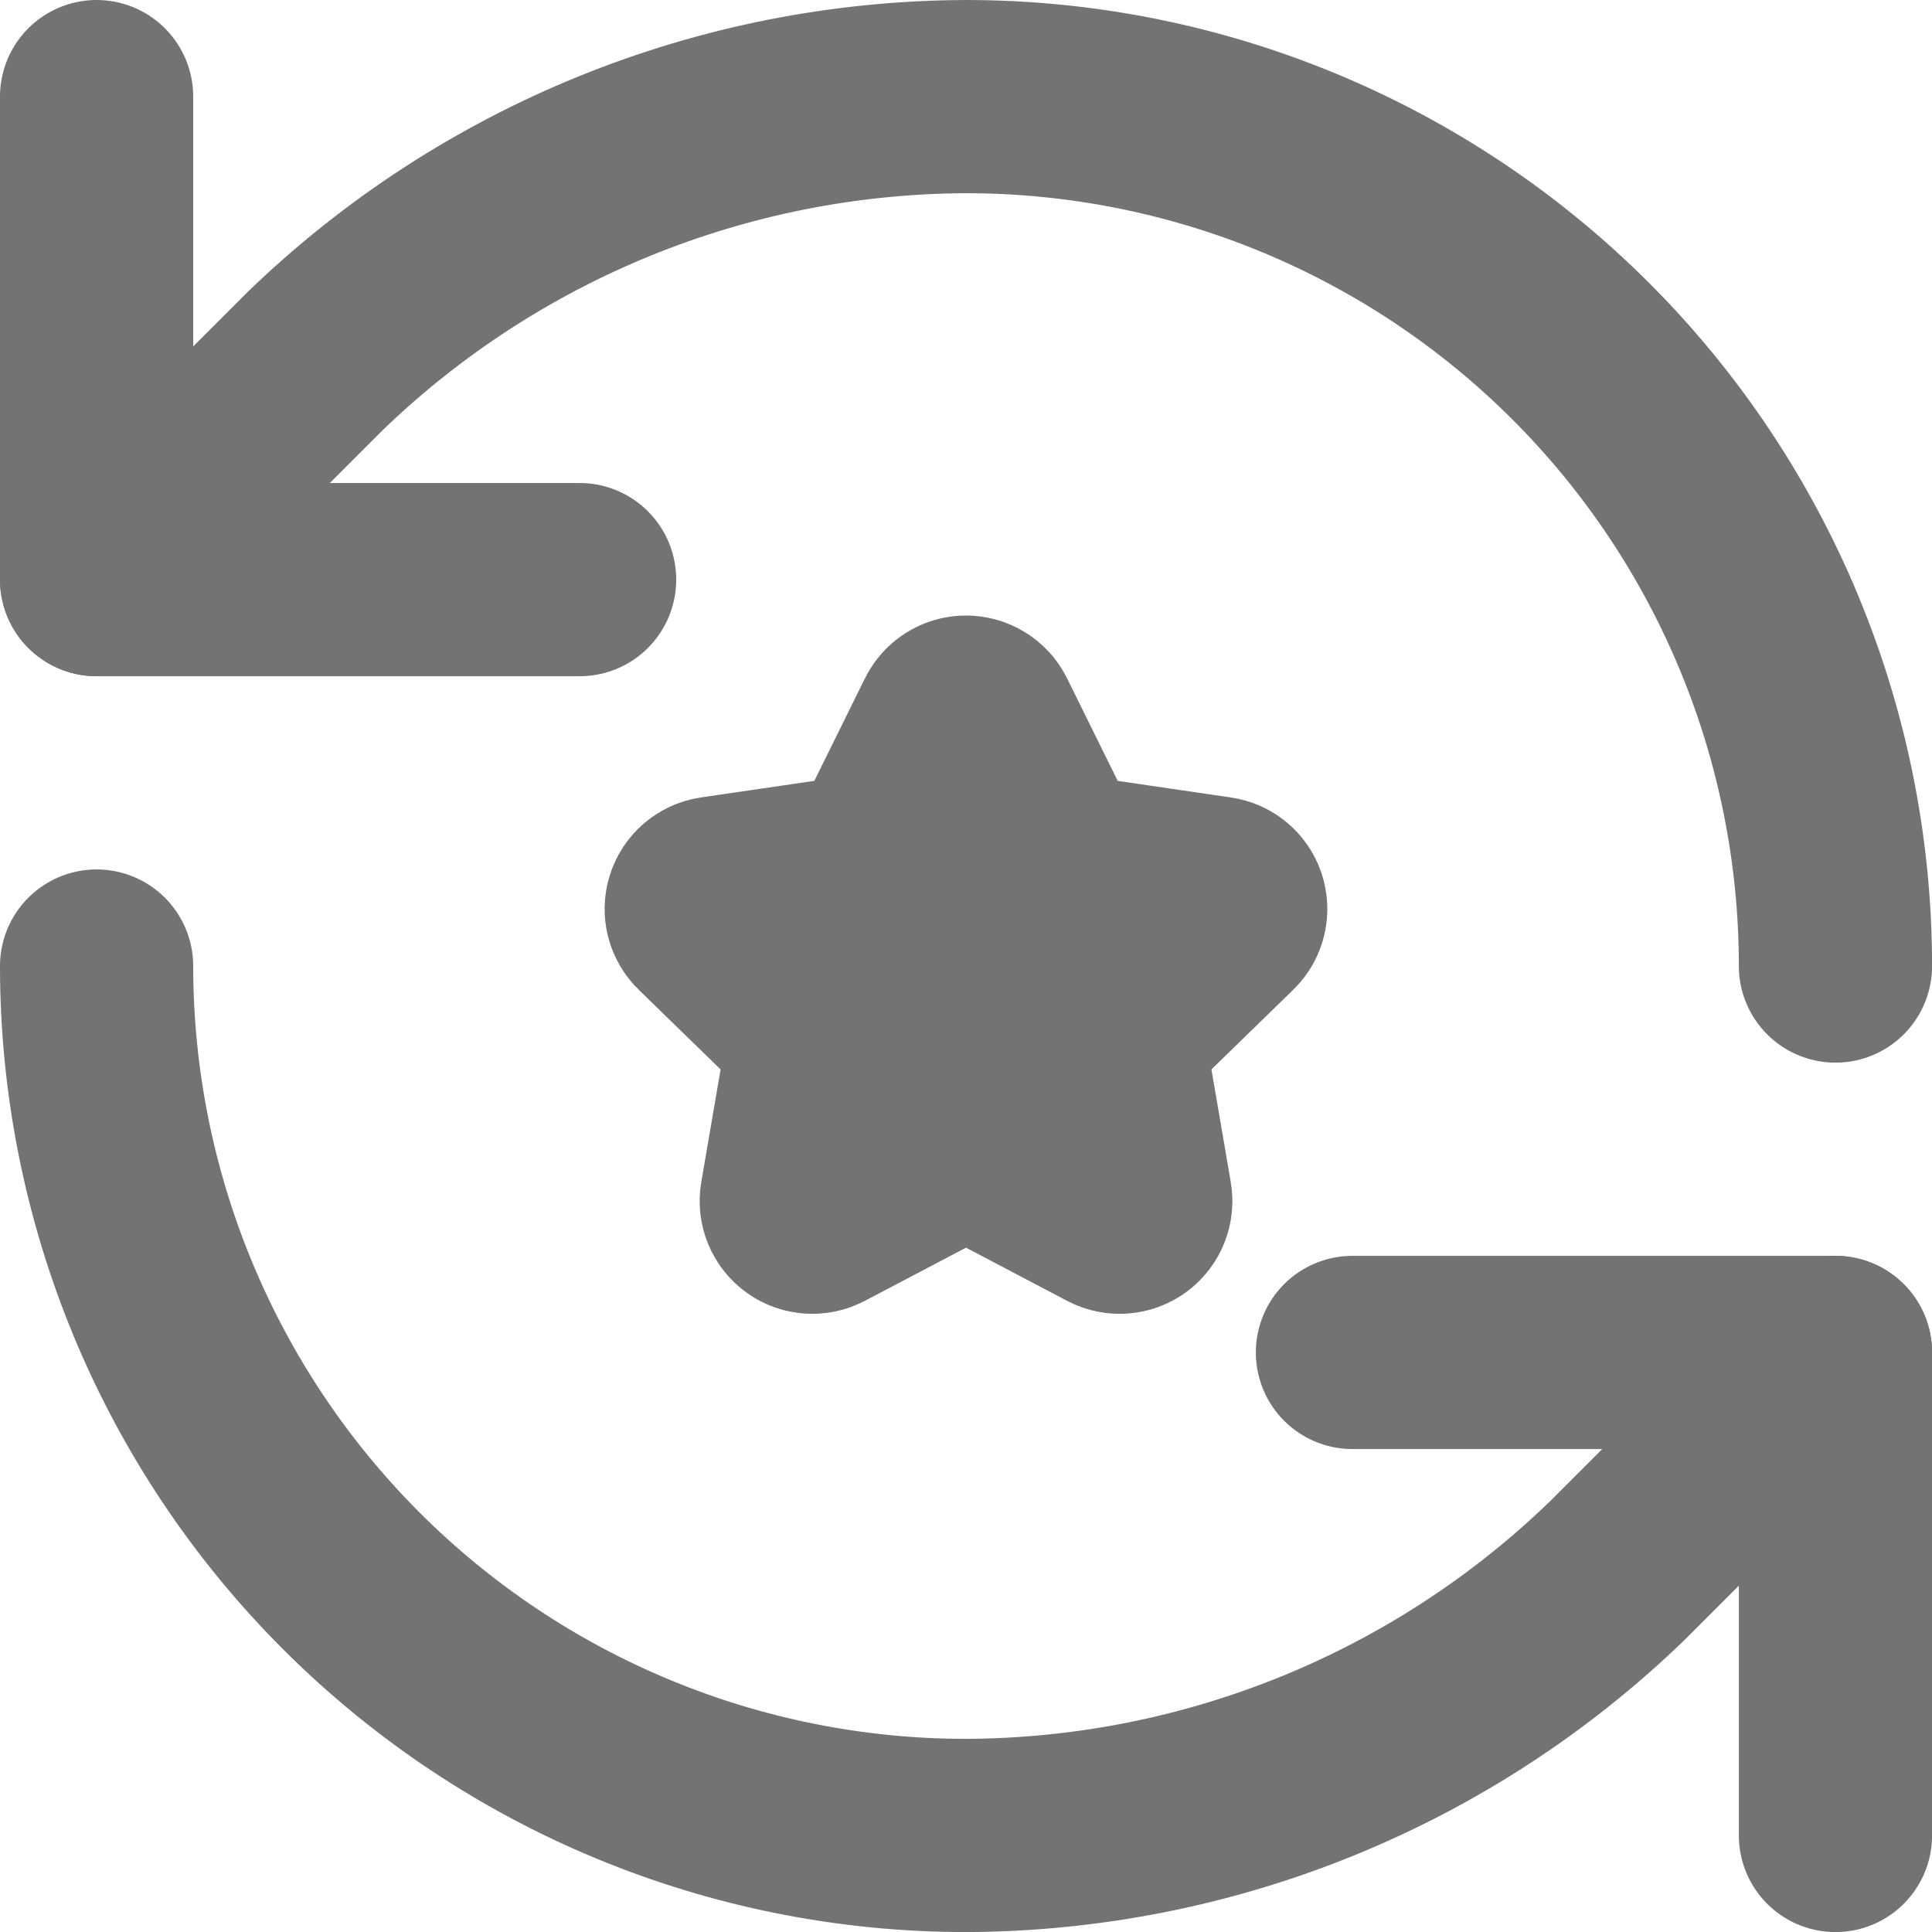
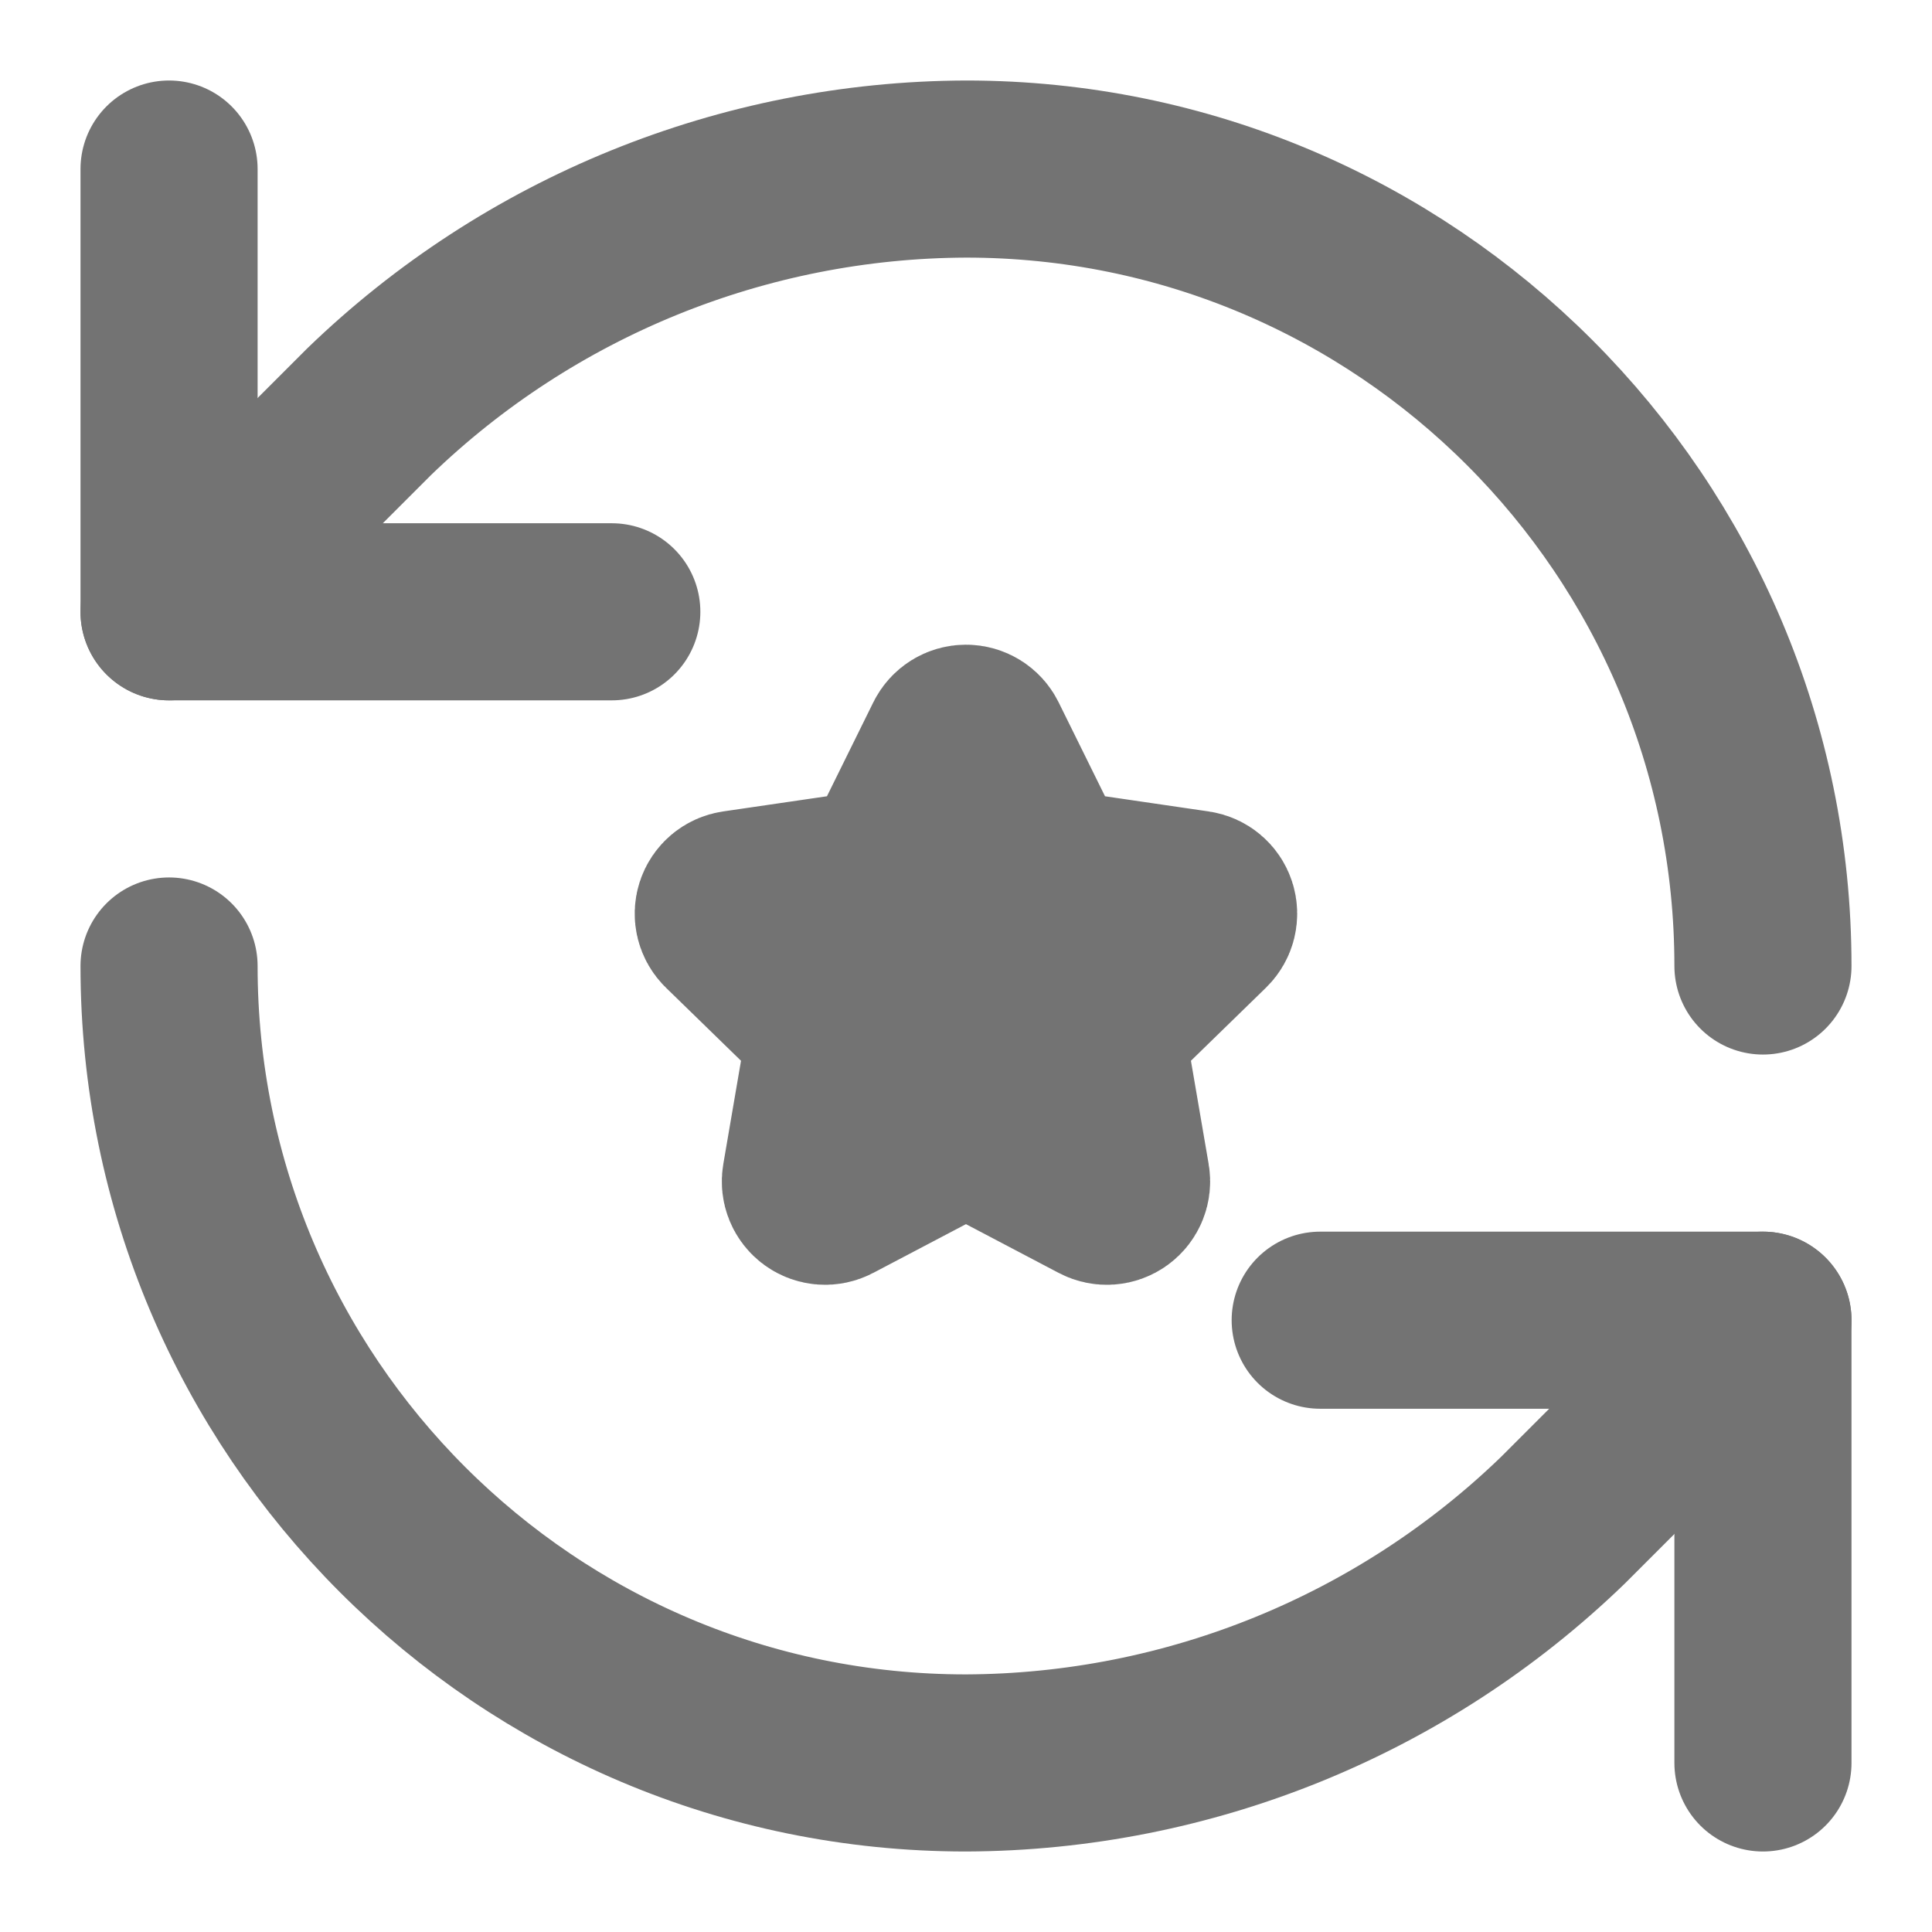
- <svg xmlns="http://www.w3.org/2000/svg" width="10.583mm" height="10.583mm" viewBox="0 0 10.583 10.583" version="1.1" id="svg1" xml:space="preserve">
-   <defs id="defs1" />
-   <g id="layer1" transform="translate(-99.66323,-143.2083)">
-     <g style="fill:none" id="g1" transform="matrix(0.2645833,0,0,0.2645833,98.60489,142.15)">
-       <path d="M 42,24 C 42,19.226 40.104,14.648 36.728,11.272 33.352,7.896 28.774,6 24,6 18.968,6.019 14.138,7.982 10.52,11.48 L 6,16" stroke="#737373" stroke-width="4" stroke-linecap="round" stroke-linejoin="round" id="path1" />
-       <path d="M 6,6 V 16 H 16" stroke="#737373" stroke-width="4" stroke-linecap="round" stroke-linejoin="round" id="path2" />
-       <path d="m 6,24 c 0,4.774 1.896,9.352 5.272,12.728 C 14.648,40.104 19.226,42 24,42 29.032,41.981 33.862,40.018 37.48,36.52 L 42,32" stroke="#737373" stroke-width="4" stroke-linecap="round" stroke-linejoin="round" id="path3" />
-       <path d="M 32,32 H 42 V 42" stroke="#737373" stroke-width="4" stroke-linecap="round" stroke-linejoin="round" id="path4" />
-     </g>
-     <g style="fill:#737373;fill-opacity:1;stroke:#737373;stroke-width:7.525;stroke-linecap:round;stroke-linejoin:round;stroke-dasharray:none" id="g2" transform="matrix(0.1438231,0,0,0.1438231,103.2289,146.8334)">
-       <path d="m 11.525,2.295 a 0.53,0.53 0 0 1 0.95,0 l 2.31,4.679 a 2.123,2.123 0 0 0 1.595,1.16 l 5.166,0.756 a 0.53,0.53 0 0 1 0.294,0.904 l -3.736,3.638 a 2.123,2.123 0 0 0 -0.611,1.878 l 0.882,5.14 a 0.53,0.53 0 0 1 -0.771,0.56 l -4.618,-2.428 a 2.122,2.122 0 0 0 -1.973,0 L 6.396,21.01 A 0.53,0.53 0 0 1 5.626,20.45 L 6.507,15.311 A 2.122,2.122 0 0 0 5.896,13.432 L 2.16,9.795 A 0.53,0.53 0 0 1 2.454,8.889 L 7.619,8.134 a 2.122,2.122 0 0 0 1.597,-1.16 z" id="path1-7" style="fill:#737373;fill-opacity:1;stroke-width:7.525;stroke-dasharray:none" />
-     </g>
+ <svg xmlns="http://www.w3.org/2000/svg" xml:space="preserve" width="48" height="48" viewBox="0 0 48 48">
+   <g stroke="#737373" stroke-linecap="round" stroke-linejoin="round" stroke-width="4.4" style="fill:none">
+     <path d="M43.8 24A19.8 19.8 0 0 0 24 4.2a21.45 21.45 0 0 0-14.828 6.028L4.2 15.2" />
+     <path d="M4.2 4.2v11h11M4.2 24A19.8 19.8 0 0 0 24 43.8a21.45 21.45 0 0 0 14.828-6.028L43.8 32.8" />
+     <path d="M32.8 32.8h11v11" />
+   </g>
+   <g style="fill:#737373;fill-opacity:1;stroke:#737373;stroke-width:7.525;stroke-linecap:round;stroke-linejoin:round;stroke-dasharray:none">
+     <path d="M11.525 2.295a.53.53 0 0 1 .95 0l2.31 4.679a2.12 2.12 0 0 0 1.595 1.16l5.166.756a.53.53 0 0 1 .294.904l-3.736 3.638a2.12 2.12 0 0 0-.611 1.878l.882 5.14a.53.53 0 0 1-.771.56l-4.618-2.428a2.12 2.12 0 0 0-1.973 0L6.396 21.01a.53.53 0 0 1-.77-.56l.881-5.139a2.12 2.12 0 0 0-.611-1.879L2.16 9.795a.53.53 0 0 1 .294-.906l5.165-.755a2.12 2.12 0 0 0 1.597-1.16z" style="fill:#737373;fill-opacity:1;stroke-width:7.525;stroke-dasharray:none" transform="translate(16.824 17.071)scale(.59794)" />
  </g>
</svg>
